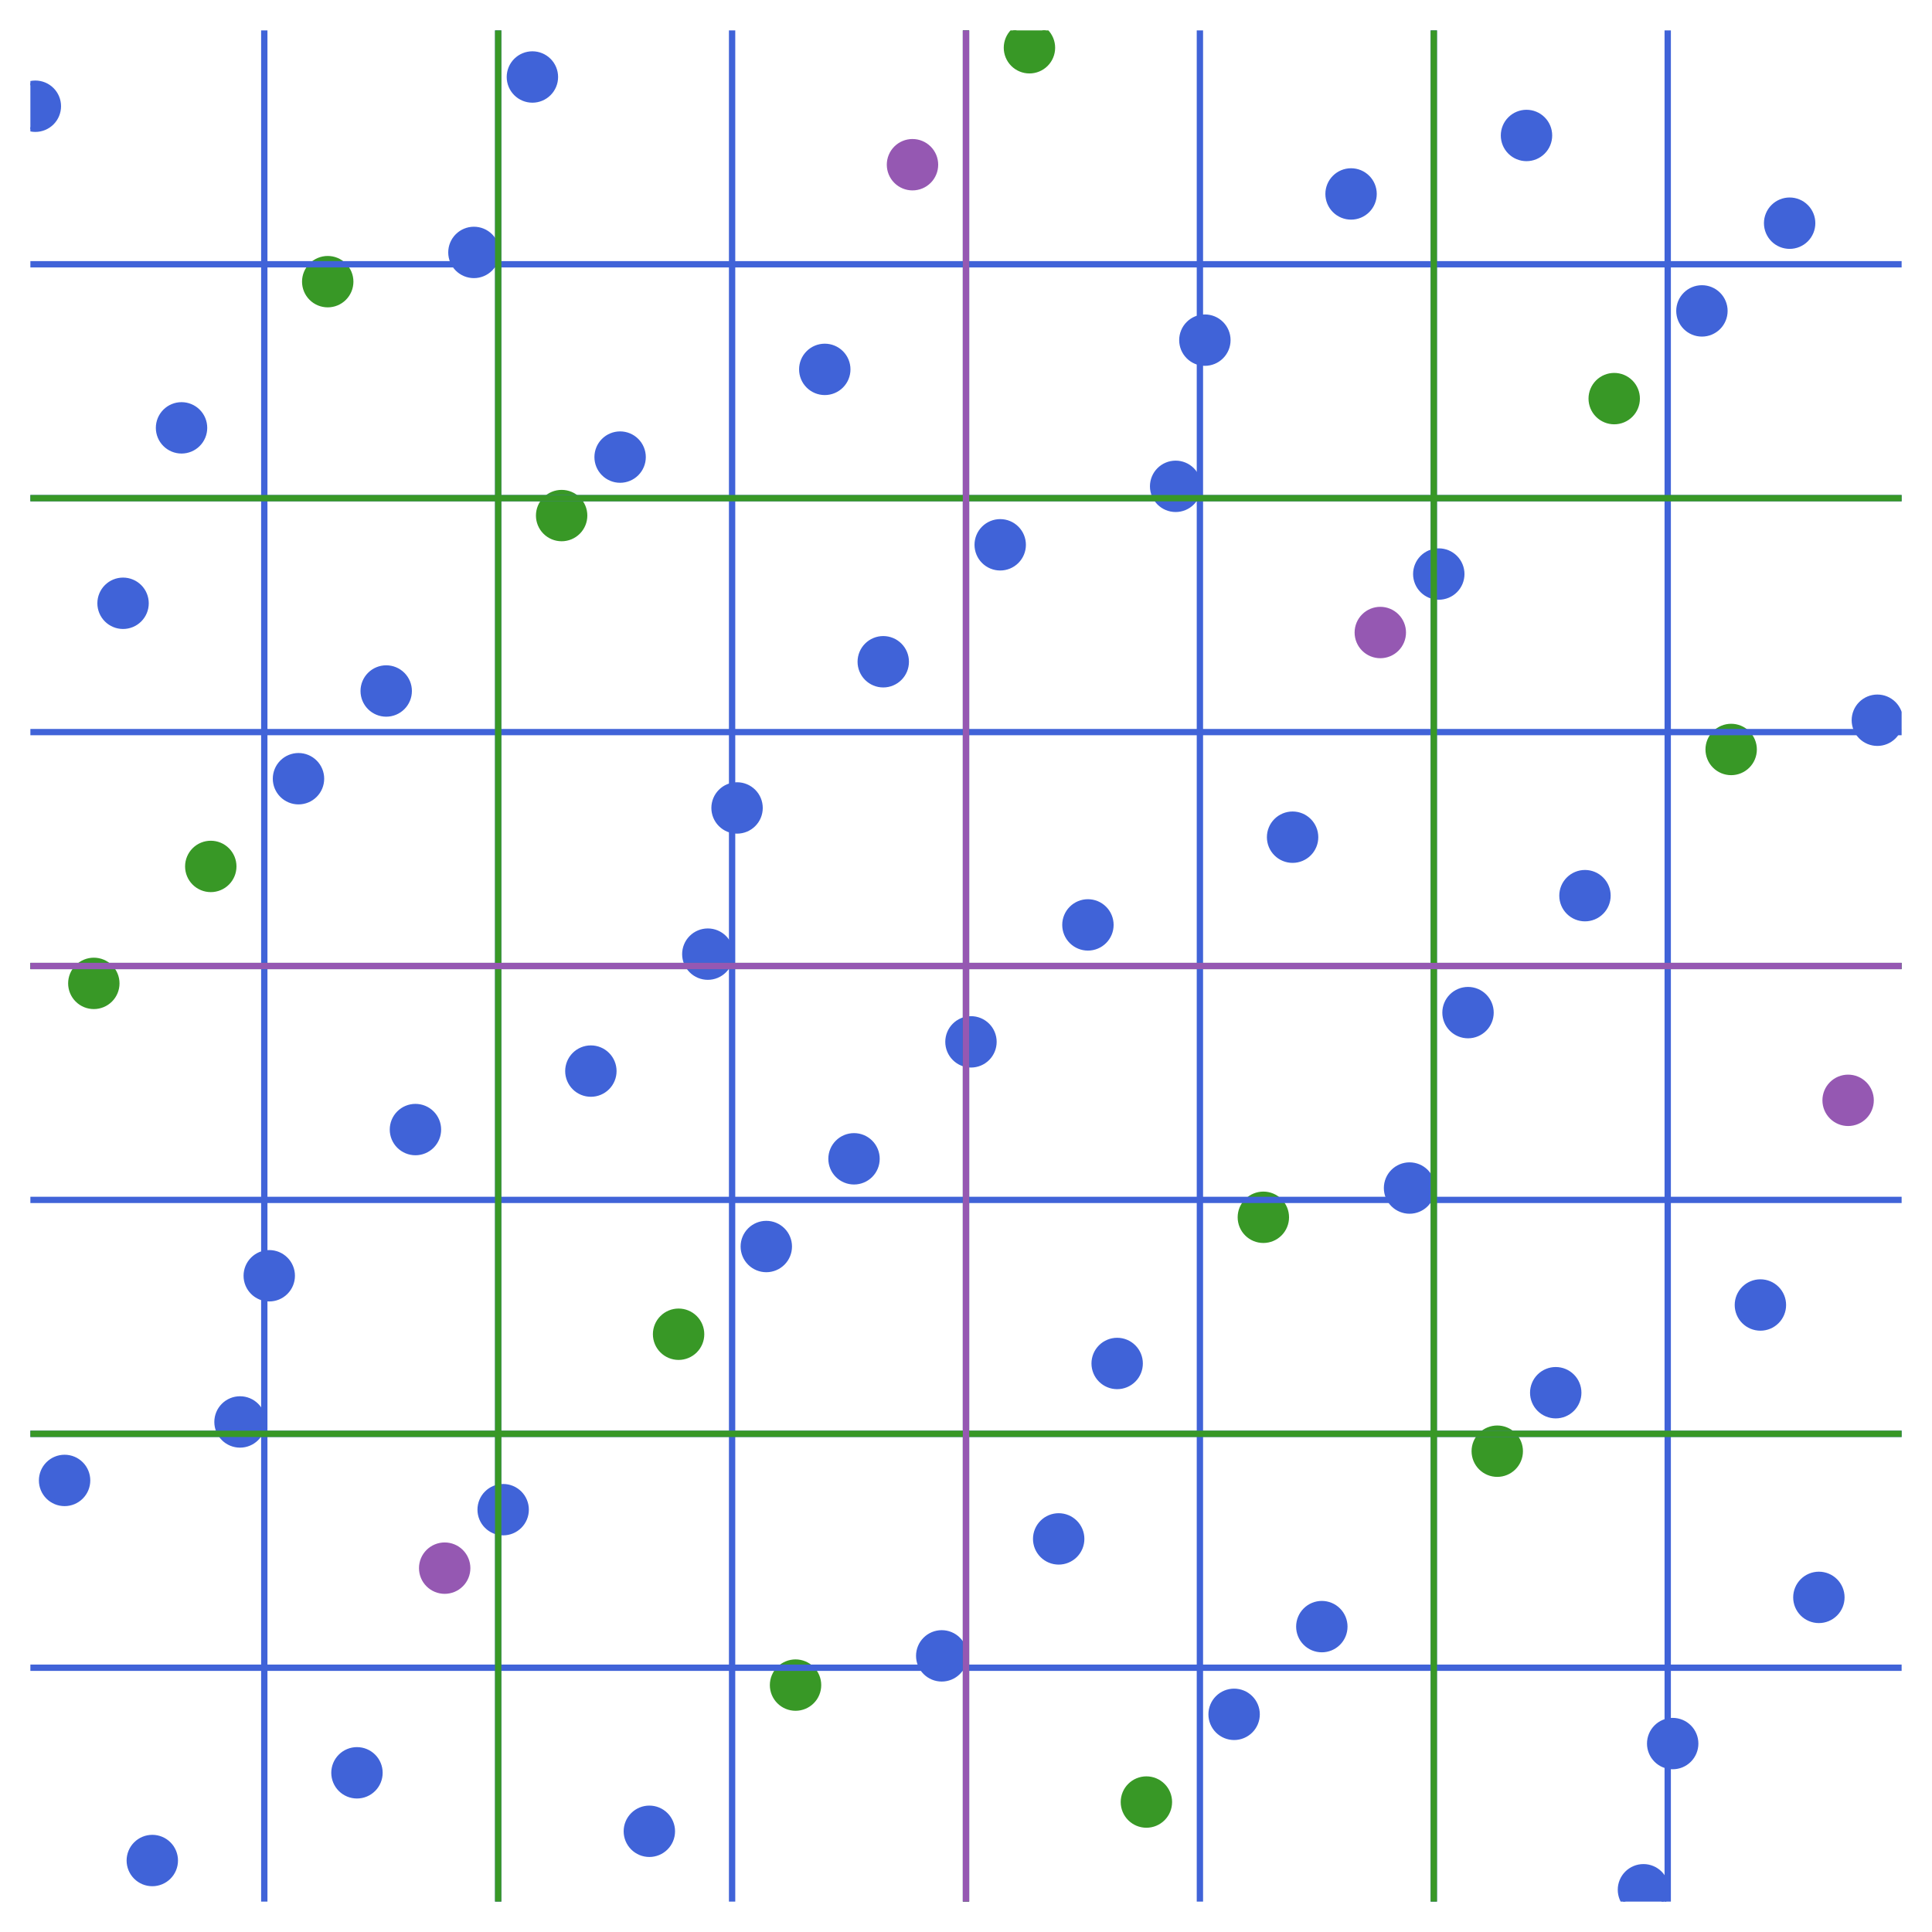
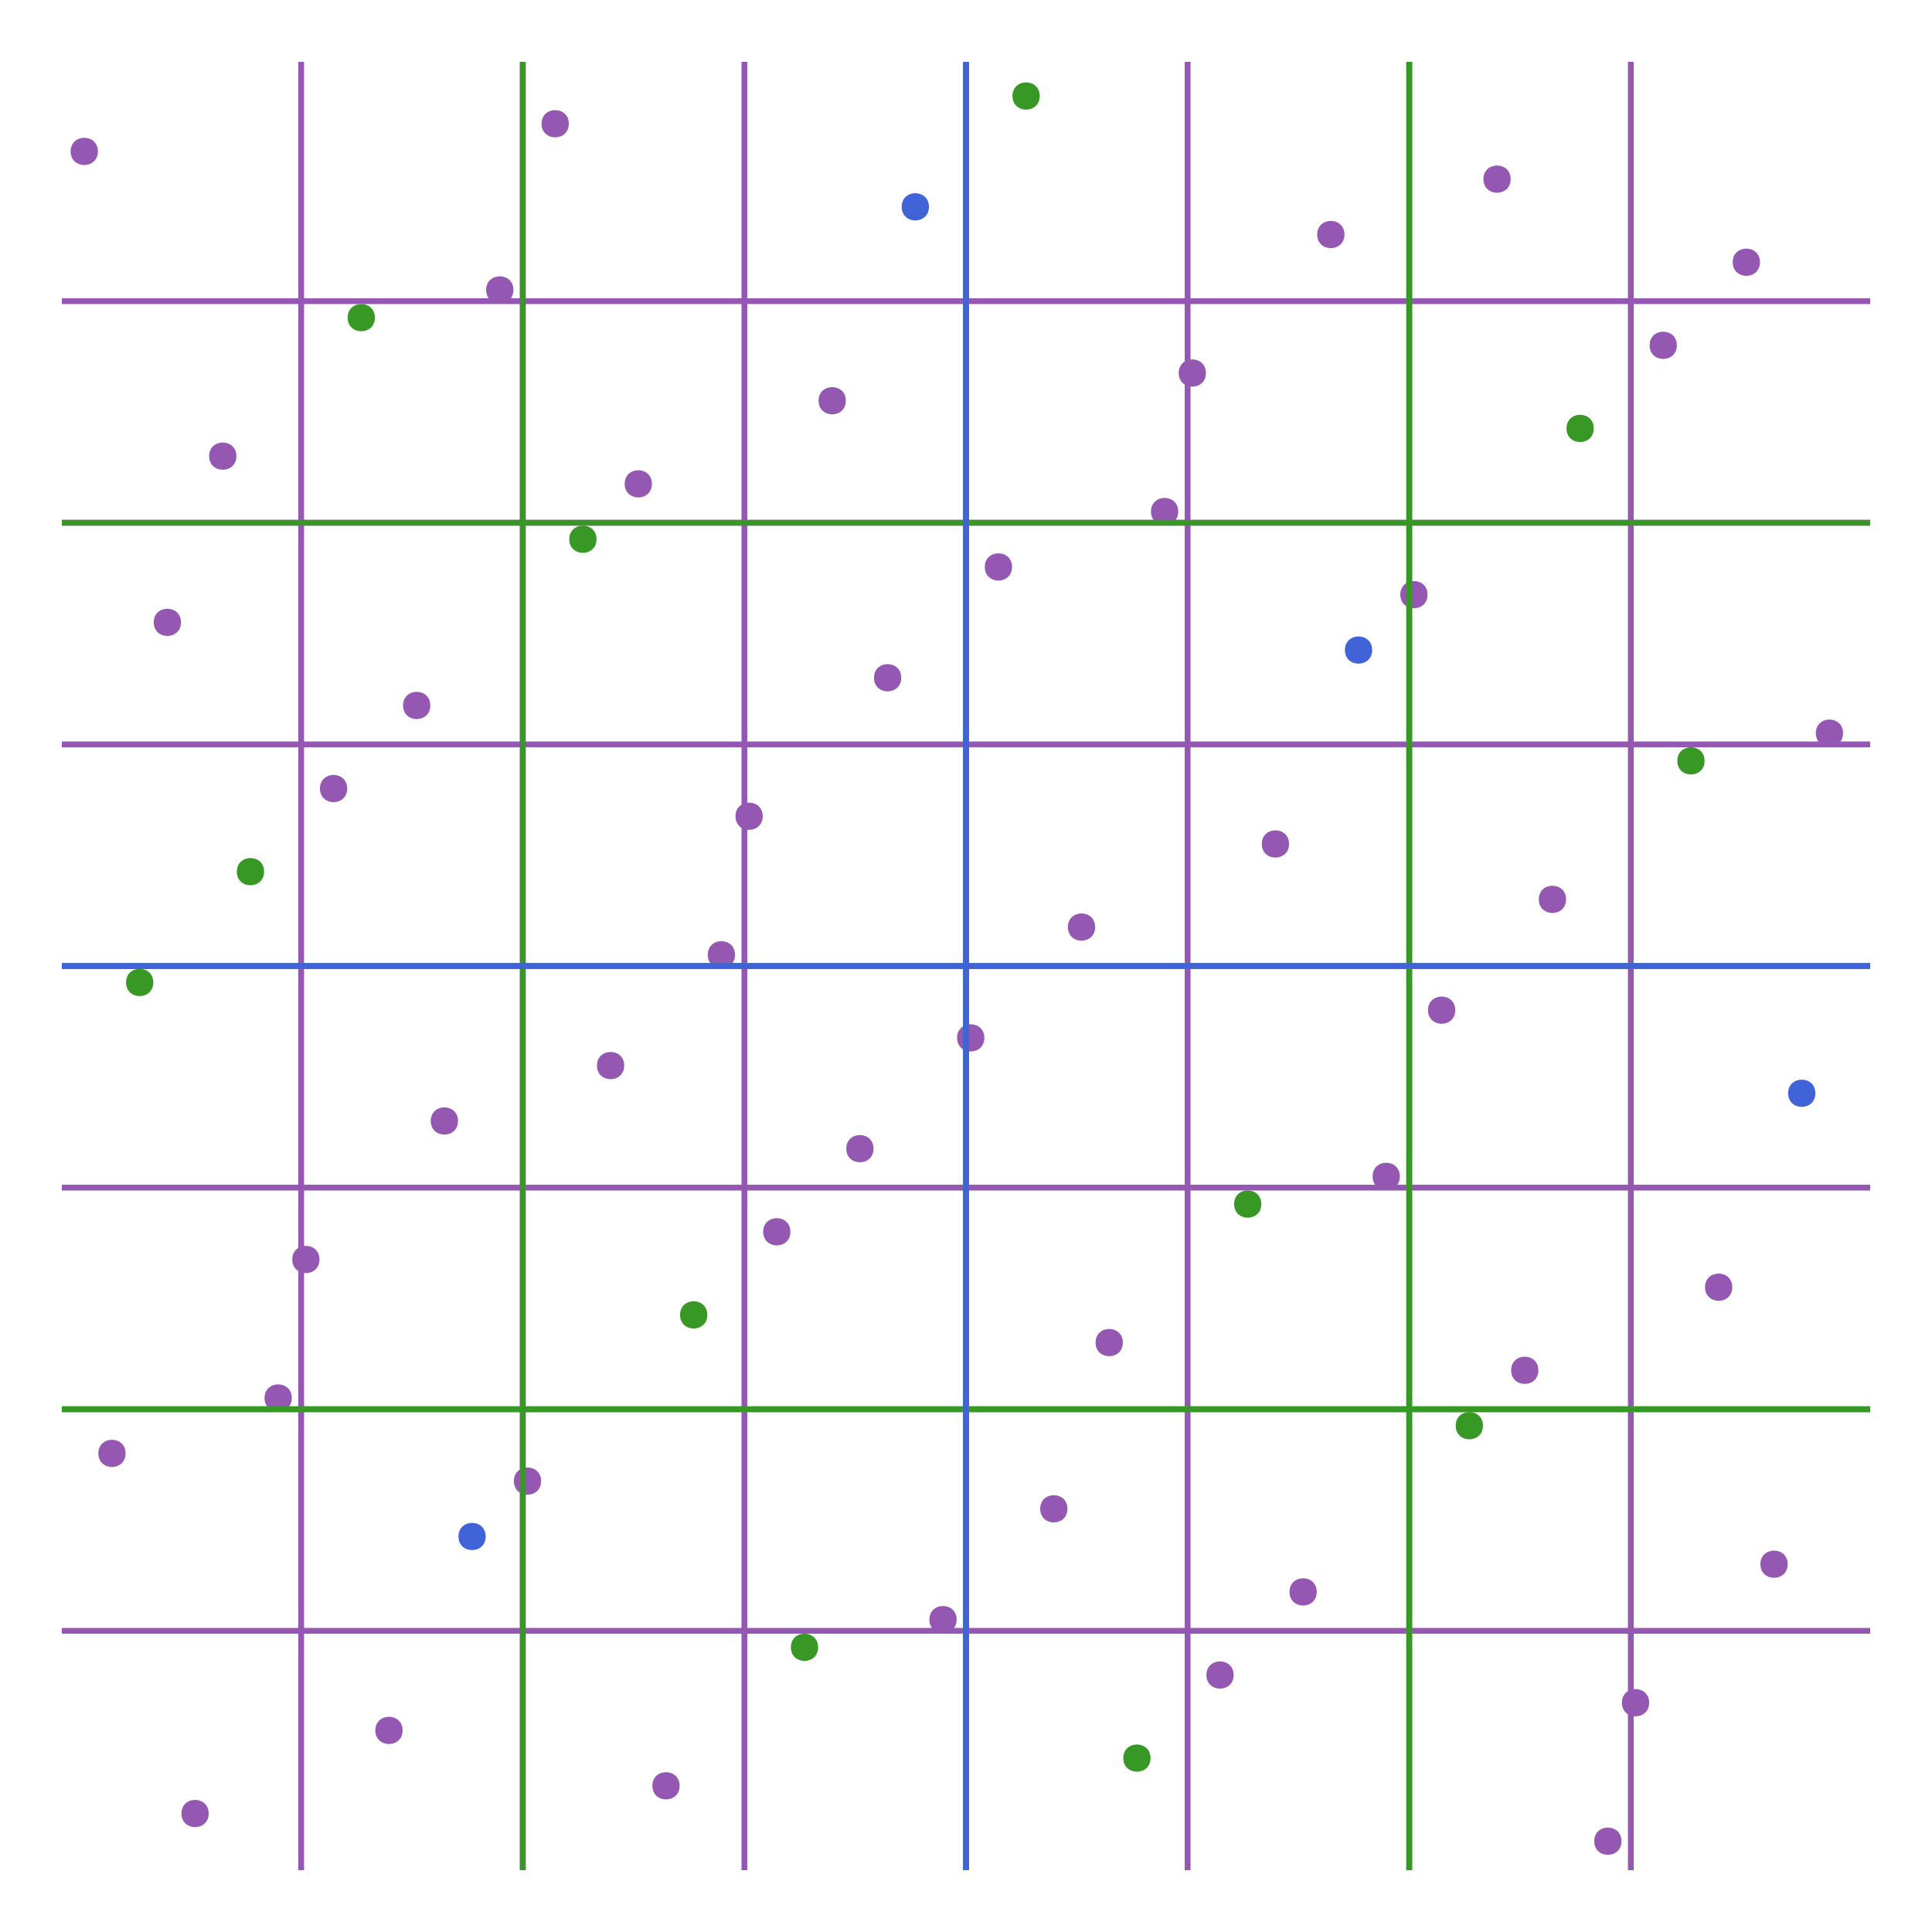
- <svg xmlns="http://www.w3.org/2000/svg" xmlns:xlink="http://www.w3.org/1999/xlink" width="457.92pt" height="457.92pt" viewBox="0 0 457.92 457.92" version="1.1">
+ <svg xmlns="http://www.w3.org/2000/svg" width="375pt" height="375pt" viewBox="0 0 375 375" version="1.1">
  <defs>
-     <style type="text/css">*{stroke-linejoin: round; stroke-linecap: butt}</style>
+     <clipPath id="clip1-VSR562kS">
+       <path d="M 57 12 L 60 12 L 60 363 L 57 363 Z M 57 12 " />
+     </clipPath>
+     <clipPath id="clip2-VSR562kS">
+       <path d="M 12 315 L 363 315 L 363 318 L 12 318 Z M 12 315 " />
+     </clipPath>
+     <clipPath id="clip3-VSR562kS">
+       <path d="M 100 12 L 103 12 L 103 363 L 100 363 Z M 100 12 " />
+     </clipPath>
+     <clipPath id="clip4-VSR562kS">
+       <path d="M 12 272 L 363 272 L 363 275 L 12 275 Z M 12 272 " />
+     </clipPath>
+     <clipPath id="clip5-VSR562kS">
+       <path d="M 143 12 L 146 12 L 146 363 L 143 363 Z M 143 12 " />
+     </clipPath>
+     <clipPath id="clip6-VSR562kS">
+       <path d="M 12 229 L 363 229 L 363 232 L 12 232 Z M 12 229 " />
+     </clipPath>
+     <clipPath id="clip7-VSR562kS">
+       <path d="M 186 12 L 189 12 L 189 363 L 186 363 Z M 186 12 " />
+     </clipPath>
+     <clipPath id="clip8-VSR562kS">
+       <path d="M 12 186 L 363 186 L 363 189 L 12 189 Z M 12 186 " />
+     </clipPath>
+     <clipPath id="clip9-VSR562kS">
+       <path d="M 229 12 L 232 12 L 232 363 L 229 363 Z M 229 12 " />
+     </clipPath>
+     <clipPath id="clip1-VSR562kS0">
+       <path d="M 12 143 L 363 143 L 363 146 L 12 146 Z M 12 143 " />
+     </clipPath>
+     <clipPath id="clip1-VSR562kS1">
+       <path d="M 272 12 L 275 12 L 275 363 L 272 363 Z M 272 12 " />
+     </clipPath>
+     <clipPath id="clip1-VSR562kS2">
+       <path d="M 12 100 L 363 100 L 363 103 L 12 103 Z M 12 100 " />
+     </clipPath>
+     <clipPath id="clip1-VSR562kS3">
+       <path d="M 315 12 L 318 12 L 318 363 L 315 363 Z M 315 12 " />
+     </clipPath>
+     <clipPath id="clip1-VSR562kS4">
+       <path d="M 12 57 L 363 57 L 363 60 L 12 60 Z M 12 57 " />
+     </clipPath>
+     <clipPath id="clip1-VSR562kS5">
+       <path d="M 100 12 L 103 12 L 103 363 L 100 363 Z M 100 12 " />
+     </clipPath>
+     <clipPath id="clip1-VSR562kS6">
+       <path d="M 12 272 L 363 272 L 363 275 L 12 275 Z M 12 272 " />
+     </clipPath>
+     <clipPath id="clip1-VSR562kS7">
+       <path d="M 186 12 L 189 12 L 189 363 L 186 363 Z M 186 12 " />
+     </clipPath>
+     <clipPath id="clip1-VSR562kS8">
+       <path d="M 12 186 L 363 186 L 363 189 L 12 189 Z M 12 186 " />
+     </clipPath>
+     <clipPath id="clip1-VSR562kS9">
+       <path d="M 272 12 L 275 12 L 275 363 L 272 363 Z M 272 12 " />
+     </clipPath>
+     <clipPath id="clip2-VSR562kS0">
+       <path d="M 12 100 L 363 100 L 363 103 L 12 103 Z M 12 100 " />
+     </clipPath>
+     <clipPath id="clip2-VSR562kS1">
+       <path d="M 186 12 L 189 12 L 189 363 L 186 363 Z M 186 12 " />
+     </clipPath>
+     <clipPath id="clip2-VSR562kS2">
+       <path d="M 12 186 L 363 186 L 363 189 L 12 189 Z M 12 186 " />
+     </clipPath>
  </defs>
-   <g id="figure_1">
-     <g id="patch_1">
-       <path d="M 0 457.92  L 457.92 457.92  L 457.92 0  L 0 0  L 0 457.92  z " style="fill: none" />
-     </g>
-     <g id="axes_1">
-       <g id="patch_2">
-         <path d="M 7.2 450.72  L 450.72 450.72  L 450.72 7.2  L 7.2 7.2  L 7.2 450.72  z " style="fill: none" />
-       </g>
-       <g id="PathCollection_1">
-         <defs>
-           <path id="m835386c44a" d="M 0 5.59  C 1.483 5.59 2.905 5.001 3.953 3.953  C 5.001 2.905 5.59 1.483 5.59 0  C 5.59 -1.483 5.001 -2.905 3.953 -3.953  C 2.905 -5.001 1.483 -5.59 0 -5.59  C -1.483 -5.59 -2.905 -5.001 -3.953 -3.953  C -5.001 -2.905 -5.59 -1.483 -5.59 0  C -5.59 1.483 -5.001 2.905 -3.953 3.953  C -2.905 5.001 -1.483 5.59 0 5.59  z " style="stroke: #9558b2" />
-         </defs>
-         <g clip-path="url(#p87297d3fd3)">
-           <use xlink:href="#m835386c44a" x="438.038" y="260.799" style="fill: #9558b2; stroke: #9558b2" />
-           <use xlink:href="#m835386c44a" x="216.278" y="39.039" style="fill: #9558b2; stroke: #9558b2" />
-           <use xlink:href="#m835386c44a" x="105.398" y="371.679" style="fill: #9558b2; stroke: #9558b2" />
-           <use xlink:href="#m835386c44a" x="327.158" y="149.919" style="fill: #9558b2; stroke: #9558b2" />
-         </g>
-       </g>
-       <g id="PathCollection_2">
-         <defs>
-           <path id="m582550d6c1" d="M 0 5.59  C 1.483 5.59 2.905 5.001 3.953 3.953  C 5.001 2.905 5.59 1.483 5.59 0  C 5.59 -1.483 5.001 -2.905 3.953 -3.953  C 2.905 -5.001 1.483 -5.59 0 -5.59  C -1.483 -5.59 -2.905 -5.001 -3.953 -3.953  C -5.001 -2.905 -5.59 -1.483 -5.59 0  C -5.59 1.483 -5.001 2.905 -3.953 3.953  C -2.905 5.001 -1.483 5.59 0 5.59  z " style="stroke: #389826" />
-         </defs>
-         <g clip-path="url(#p87297d3fd3)">
-           <use xlink:href="#m582550d6c1" x="271.718" y="427.119" style="fill: #389826; stroke: #389826" />
-           <use xlink:href="#m582550d6c1" x="49.958" y="205.359" style="fill: #389826; stroke: #389826" />
-           <use xlink:href="#m582550d6c1" x="160.838" y="316.239" style="fill: #389826; stroke: #389826" />
-           <use xlink:href="#m582550d6c1" x="382.598" y="94.479" style="fill: #389826; stroke: #389826" />
-           <use xlink:href="#m582550d6c1" x="354.878" y="343.959" style="fill: #389826; stroke: #389826" />
-           <use xlink:href="#m582550d6c1" x="133.118" y="122.199" style="fill: #389826; stroke: #389826" />
-           <use xlink:href="#m582550d6c1" x="22.238" y="233.079" style="fill: #389826; stroke: #389826" />
-           <use xlink:href="#m582550d6c1" x="243.998" y="11.319" style="fill: #389826; stroke: #389826" />
-           <use xlink:href="#m582550d6c1" x="299.438" y="288.519" style="fill: #389826; stroke: #389826" />
-           <use xlink:href="#m582550d6c1" x="77.678" y="66.759" style="fill: #389826; stroke: #389826" />
-           <use xlink:href="#m582550d6c1" x="188.558" y="399.399" style="fill: #389826; stroke: #389826" />
-           <use xlink:href="#m582550d6c1" x="410.318" y="177.639" style="fill: #389826; stroke: #389826" />
-         </g>
-       </g>
-       <g id="PathCollection_3">
-         <defs>
-           <path id="ma10b0f156e" d="M 0 5.59  C 1.483 5.59 2.905 5.001 3.953 3.953  C 5.001 2.905 5.59 1.483 5.59 0  C 5.59 -1.483 5.001 -2.905 3.953 -3.953  C 2.905 -5.001 1.483 -5.59 0 -5.59  C -1.483 -5.59 -2.905 -5.001 -3.953 -3.953  C -5.001 -2.905 -5.59 -1.483 -5.59 0  C -5.59 1.483 -5.001 2.905 -3.953 3.953  C -2.905 5.001 -1.483 5.59 0 5.59  z " style="stroke: #4063d8" />
-         </defs>
-         <g clip-path="url(#p87297d3fd3)">
-           <use xlink:href="#ma10b0f156e" x="396.458" y="413.259" style="fill: #4063d8; stroke: #4063d8" />
-           <use xlink:href="#ma10b0f156e" x="174.698" y="191.499" style="fill: #4063d8; stroke: #4063d8" />
-           <use xlink:href="#ma10b0f156e" x="63.818" y="302.379" style="fill: #4063d8; stroke: #4063d8" />
-           <use xlink:href="#ma10b0f156e" x="285.578" y="80.619" style="fill: #4063d8; stroke: #4063d8" />
-           <use xlink:href="#ma10b0f156e" x="230.138" y="246.939" style="fill: #4063d8; stroke: #4063d8" />
-           <use xlink:href="#ma10b0f156e" x="8.378" y="25.179" style="fill: #4063d8; stroke: #4063d8" />
-           <use xlink:href="#ma10b0f156e" x="119.258" y="357.819" style="fill: #4063d8; stroke: #4063d8" />
-           <use xlink:href="#ma10b0f156e" x="341.018" y="136.059" style="fill: #4063d8; stroke: #4063d8" />
-           <use xlink:href="#ma10b0f156e" x="368.738" y="330.099" style="fill: #4063d8; stroke: #4063d8" />
-           <use xlink:href="#ma10b0f156e" x="146.978" y="108.339" style="fill: #4063d8; stroke: #4063d8" />
-           <use xlink:href="#ma10b0f156e" x="36.098" y="440.979" style="fill: #4063d8; stroke: #4063d8" />
-           <use xlink:href="#ma10b0f156e" x="257.858" y="219.219" style="fill: #4063d8; stroke: #4063d8" />
-           <use xlink:href="#ma10b0f156e" x="313.298" y="385.539" style="fill: #4063d8; stroke: #4063d8" />
-           <use xlink:href="#ma10b0f156e" x="91.538" y="163.779" style="fill: #4063d8; stroke: #4063d8" />
-           <use xlink:href="#ma10b0f156e" x="202.418" y="274.659" style="fill: #4063d8; stroke: #4063d8" />
-           <use xlink:href="#ma10b0f156e" x="424.178" y="52.899" style="fill: #4063d8; stroke: #4063d8" />
-           <use xlink:href="#ma10b0f156e" x="431.108" y="378.609" style="fill: #4063d8; stroke: #4063d8" />
-           <use xlink:href="#ma10b0f156e" x="209.348" y="156.849" style="fill: #4063d8; stroke: #4063d8" />
-           <use xlink:href="#ma10b0f156e" x="98.468" y="267.729" style="fill: #4063d8; stroke: #4063d8" />
-           <use xlink:href="#ma10b0f156e" x="320.228" y="45.969" style="fill: #4063d8; stroke: #4063d8" />
-           <use xlink:href="#ma10b0f156e" x="264.788" y="323.169" style="fill: #4063d8; stroke: #4063d8" />
-           <use xlink:href="#ma10b0f156e" x="43.028" y="101.409" style="fill: #4063d8; stroke: #4063d8" />
-           <use xlink:href="#ma10b0f156e" x="153.908" y="434.049" style="fill: #4063d8; stroke: #4063d8" />
-           <use xlink:href="#ma10b0f156e" x="375.668" y="212.289" style="fill: #4063d8; stroke: #4063d8" />
-           <use xlink:href="#ma10b0f156e" x="347.948" y="240.009" style="fill: #4063d8; stroke: #4063d8" />
-           <use xlink:href="#ma10b0f156e" x="126.188" y="18.249" style="fill: #4063d8; stroke: #4063d8" />
-           <use xlink:href="#ma10b0f156e" x="15.308" y="350.889" style="fill: #4063d8; stroke: #4063d8" />
-           <use xlink:href="#ma10b0f156e" x="237.068" y="129.129" style="fill: #4063d8; stroke: #4063d8" />
-           <use xlink:href="#ma10b0f156e" x="292.508" y="406.329" style="fill: #4063d8; stroke: #4063d8" />
-           <use xlink:href="#ma10b0f156e" x="70.748" y="184.569" style="fill: #4063d8; stroke: #4063d8" />
-           <use xlink:href="#ma10b0f156e" x="181.628" y="295.449" style="fill: #4063d8; stroke: #4063d8" />
-           <use xlink:href="#ma10b0f156e" x="403.388" y="73.689" style="fill: #4063d8; stroke: #4063d8" />
-           <use xlink:href="#ma10b0f156e" x="417.248" y="309.309" style="fill: #4063d8; stroke: #4063d8" />
-           <use xlink:href="#ma10b0f156e" x="195.488" y="87.549" style="fill: #4063d8; stroke: #4063d8" />
-           <use xlink:href="#ma10b0f156e" x="84.608" y="420.189" style="fill: #4063d8; stroke: #4063d8" />
-           <use xlink:href="#ma10b0f156e" x="306.368" y="198.429" style="fill: #4063d8; stroke: #4063d8" />
-           <use xlink:href="#ma10b0f156e" x="250.928" y="364.749" style="fill: #4063d8; stroke: #4063d8" />
-           <use xlink:href="#ma10b0f156e" x="29.168" y="142.989" style="fill: #4063d8; stroke: #4063d8" />
-           <use xlink:href="#ma10b0f156e" x="140.048" y="253.869" style="fill: #4063d8; stroke: #4063d8" />
-           <use xlink:href="#ma10b0f156e" x="361.808" y="32.109" style="fill: #4063d8; stroke: #4063d8" />
-           <use xlink:href="#ma10b0f156e" x="389.528" y="447.909" style="fill: #4063d8; stroke: #4063d8" />
-           <use xlink:href="#ma10b0f156e" x="167.768" y="226.149" style="fill: #4063d8; stroke: #4063d8" />
-           <use xlink:href="#ma10b0f156e" x="56.888" y="337.029" style="fill: #4063d8; stroke: #4063d8" />
-           <use xlink:href="#ma10b0f156e" x="278.648" y="115.269" style="fill: #4063d8; stroke: #4063d8" />
-           <use xlink:href="#ma10b0f156e" x="334.088" y="281.589" style="fill: #4063d8; stroke: #4063d8" />
-           <use xlink:href="#ma10b0f156e" x="112.328" y="59.829" style="fill: #4063d8; stroke: #4063d8" />
-           <use xlink:href="#ma10b0f156e" x="223.208" y="392.469" style="fill: #4063d8; stroke: #4063d8" />
-           <use xlink:href="#ma10b0f156e" x="444.968" y="170.709" style="fill: #4063d8; stroke: #4063d8" />
-         </g>
-       </g>
-       <g id="matplotlib.axis_1" />
-       <g id="matplotlib.axis_2" />
-       <g id="line2d_1">
-         <path d="M 62.64 450.72  L 62.64 7.2  " clip-path="url(#p87297d3fd3)" style="fill: none; stroke: #4063d8; stroke-width: 1.5; stroke-linecap: square" />
-       </g>
-       <g id="line2d_2">
-         <path d="M 7.2 395.28  L 450.72 395.28  " clip-path="url(#p87297d3fd3)" style="fill: none; stroke: #4063d8; stroke-width: 1.5; stroke-linecap: square" />
-       </g>
-       <g id="line2d_3">
-         <path d="M 118.08 450.72  L 118.08 7.2  " clip-path="url(#p87297d3fd3)" style="fill: none; stroke: #4063d8; stroke-width: 1.5; stroke-linecap: square" />
-       </g>
-       <g id="line2d_4">
-         <path d="M 7.2 339.84  L 450.72 339.84  " clip-path="url(#p87297d3fd3)" style="fill: none; stroke: #4063d8; stroke-width: 1.5; stroke-linecap: square" />
-       </g>
-       <g id="line2d_5">
-         <path d="M 173.52 450.72  L 173.52 7.2  " clip-path="url(#p87297d3fd3)" style="fill: none; stroke: #4063d8; stroke-width: 1.5; stroke-linecap: square" />
-       </g>
-       <g id="line2d_6">
-         <path d="M 7.2 284.4  L 450.72 284.4  " clip-path="url(#p87297d3fd3)" style="fill: none; stroke: #4063d8; stroke-width: 1.5; stroke-linecap: square" />
-       </g>
-       <g id="line2d_7">
-         <path d="M 228.96 450.72  L 228.96 7.2  " clip-path="url(#p87297d3fd3)" style="fill: none; stroke: #4063d8; stroke-width: 1.5; stroke-linecap: square" />
-       </g>
-       <g id="line2d_8">
-         <path d="M 7.2 228.96  L 450.72 228.96  " clip-path="url(#p87297d3fd3)" style="fill: none; stroke: #4063d8; stroke-width: 1.5; stroke-linecap: square" />
-       </g>
-       <g id="line2d_9">
-         <path d="M 284.4 450.72  L 284.4 7.2  " clip-path="url(#p87297d3fd3)" style="fill: none; stroke: #4063d8; stroke-width: 1.5; stroke-linecap: square" />
-       </g>
-       <g id="line2d_10">
-         <path d="M 7.2 173.52  L 450.72 173.52  " clip-path="url(#p87297d3fd3)" style="fill: none; stroke: #4063d8; stroke-width: 1.5; stroke-linecap: square" />
-       </g>
-       <g id="line2d_11">
-         <path d="M 339.84 450.72  L 339.84 7.2  " clip-path="url(#p87297d3fd3)" style="fill: none; stroke: #4063d8; stroke-width: 1.5; stroke-linecap: square" />
-       </g>
-       <g id="line2d_12">
-         <path d="M 7.2 118.08  L 450.72 118.08  " clip-path="url(#p87297d3fd3)" style="fill: none; stroke: #4063d8; stroke-width: 1.5; stroke-linecap: square" />
-       </g>
-       <g id="line2d_13">
-         <path d="M 395.28 450.72  L 395.28 7.2  " clip-path="url(#p87297d3fd3)" style="fill: none; stroke: #4063d8; stroke-width: 1.5; stroke-linecap: square" />
-       </g>
-       <g id="line2d_14">
-         <path d="M 7.2 62.64  L 450.72 62.64  " clip-path="url(#p87297d3fd3)" style="fill: none; stroke: #4063d8; stroke-width: 1.5; stroke-linecap: square" />
-       </g>
-       <g id="line2d_15">
-         <path d="M 118.08 450.72  L 118.08 7.2  " clip-path="url(#p87297d3fd3)" style="fill: none; stroke: #389826; stroke-width: 1.5; stroke-linecap: square" />
-       </g>
-       <g id="line2d_16">
-         <path d="M 7.2 339.84  L 450.72 339.84  " clip-path="url(#p87297d3fd3)" style="fill: none; stroke: #389826; stroke-width: 1.5; stroke-linecap: square" />
-       </g>
-       <g id="line2d_17">
-         <path d="M 228.96 450.72  L 228.96 7.2  " clip-path="url(#p87297d3fd3)" style="fill: none; stroke: #389826; stroke-width: 1.5; stroke-linecap: square" />
-       </g>
-       <g id="line2d_18">
-         <path d="M 7.2 228.96  L 450.72 228.96  " clip-path="url(#p87297d3fd3)" style="fill: none; stroke: #389826; stroke-width: 1.5; stroke-linecap: square" />
-       </g>
-       <g id="line2d_19">
-         <path d="M 339.84 450.72  L 339.84 7.2  " clip-path="url(#p87297d3fd3)" style="fill: none; stroke: #389826; stroke-width: 1.5; stroke-linecap: square" />
-       </g>
-       <g id="line2d_20">
-         <path d="M 7.2 118.08  L 450.72 118.08  " clip-path="url(#p87297d3fd3)" style="fill: none; stroke: #389826; stroke-width: 1.5; stroke-linecap: square" />
-       </g>
-       <g id="line2d_21">
-         <path d="M 228.96 450.72  L 228.96 7.2  " clip-path="url(#p87297d3fd3)" style="fill: none; stroke: #9558b2; stroke-width: 1.5; stroke-linecap: square" />
-       </g>
-       <g id="line2d_22">
-         <path d="M 7.2 228.96  L 450.72 228.96  " clip-path="url(#p87297d3fd3)" style="fill: none; stroke: #9558b2; stroke-width: 1.5; stroke-linecap: square" />
-       </g>
+   <g id="surface1-VSR562kS">
+     <path style=" stroke:none;fill-rule:nonzero;fill:rgb(25.098%,38.824%,84.706%);fill-opacity:1;" d="M 352.363 212.203 C 352.363 208.68 347.074 208.68 347.074 212.203 C 347.074 215.727 352.363 215.727 352.363 212.203 Z M 352.363 212.203 " />
+     <path style=" stroke:none;fill-rule:nonzero;fill:rgb(25.098%,38.824%,84.706%);fill-opacity:1;" d="M 180.305 40.145 C 180.305 36.621 175.016 36.621 175.016 40.145 C 175.016 43.668 180.305 43.668 180.305 40.145 Z M 180.305 40.145 " />
+     <path style=" stroke:none;fill-rule:nonzero;fill:rgb(25.098%,38.824%,84.706%);fill-opacity:1;" d="M 94.273 298.234 C 94.273 294.707 88.988 294.707 88.988 298.234 C 88.988 301.758 94.273 301.758 94.273 298.234 Z M 94.273 298.234 " />
+     <path style=" stroke:none;fill-rule:nonzero;fill:rgb(25.098%,38.824%,84.706%);fill-opacity:1;" d="M 266.332 126.176 C 266.332 122.648 261.047 122.648 261.047 126.176 C 261.047 129.699 266.332 129.699 266.332 126.176 Z M 266.332 126.176 " />
+     <path style=" stroke:none;fill-rule:nonzero;fill:rgb(21.961%,59.608%,14.902%);fill-opacity:1;" d="M 223.32 341.246 C 223.32 337.723 218.031 337.723 218.031 341.246 C 218.031 344.773 223.32 344.773 223.32 341.246 Z M 223.32 341.246 " />
+     <path style=" stroke:none;fill-rule:nonzero;fill:rgb(21.961%,59.608%,14.902%);fill-opacity:1;" d="M 51.258 169.188 C 51.258 165.664 45.973 165.664 45.973 169.188 C 45.973 172.715 51.258 172.715 51.258 169.188 Z M 51.258 169.188 " />
+     <path style=" stroke:none;fill-rule:nonzero;fill:rgb(21.961%,59.608%,14.902%);fill-opacity:1;" d="M 137.289 255.219 C 137.289 251.691 132 251.691 132 255.219 C 132 258.742 137.289 258.742 137.289 255.219 Z M 137.289 255.219 " />
+     <path style=" stroke:none;fill-rule:nonzero;fill:rgb(21.961%,59.608%,14.902%);fill-opacity:1;" d="M 309.348 83.16 C 309.348 79.633 304.059 79.633 304.059 83.16 C 304.059 86.684 309.348 86.684 309.348 83.16 Z M 309.348 83.16 " />
+     <path style=" stroke:none;fill-rule:nonzero;fill:rgb(21.961%,59.608%,14.902%);fill-opacity:1;" d="M 287.84 276.727 C 287.84 273.199 282.555 273.199 282.555 276.727 C 282.555 280.25 287.84 280.25 287.84 276.727 Z M 287.84 276.727 " />
+     <path style=" stroke:none;fill-rule:nonzero;fill:rgb(21.961%,59.608%,14.902%);fill-opacity:1;" d="M 115.781 104.668 C 115.781 101.141 110.496 101.141 110.496 104.668 C 110.496 108.191 115.781 108.191 115.781 104.668 Z M 115.781 104.668 " />
+     <path style=" stroke:none;fill-rule:nonzero;fill:rgb(21.961%,59.608%,14.902%);fill-opacity:1;" d="M 29.754 190.695 C 29.754 187.172 24.465 187.172 24.465 190.695 C 24.465 194.223 29.754 194.223 29.754 190.695 Z M 29.754 190.695 " />
+     <path style=" stroke:none;fill-rule:nonzero;fill:rgb(21.961%,59.608%,14.902%);fill-opacity:1;" d="M 201.812 18.637 C 201.812 15.113 196.523 15.113 196.523 18.637 C 196.523 22.164 201.812 22.164 201.812 18.637 Z M 201.812 18.637 " />
+     <path style=" stroke:none;fill-rule:nonzero;fill:rgb(21.961%,59.608%,14.902%);fill-opacity:1;" d="M 244.824 233.711 C 244.824 230.188 239.539 230.188 239.539 233.711 C 239.539 237.234 244.824 237.234 244.824 233.711 Z M 244.824 233.711 " />
+     <path style=" stroke:none;fill-rule:nonzero;fill:rgb(21.961%,59.608%,14.902%);fill-opacity:1;" d="M 72.766 61.652 C 72.766 58.129 67.48 58.129 67.48 61.652 C 67.48 65.176 72.766 65.176 72.766 61.652 Z M 72.766 61.652 " />
+     <path style=" stroke:none;fill-rule:nonzero;fill:rgb(21.961%,59.608%,14.902%);fill-opacity:1;" d="M 158.797 319.742 C 158.797 316.215 153.508 316.215 153.508 319.742 C 153.508 323.266 158.797 323.266 158.797 319.742 Z M 158.797 319.742 " />
+     <path style=" stroke:none;fill-rule:nonzero;fill:rgb(21.961%,59.608%,14.902%);fill-opacity:1;" d="M 330.855 147.68 C 330.855 144.156 325.566 144.156 325.566 147.68 C 325.566 151.207 330.855 151.207 330.855 147.68 Z M 330.855 147.68 " />
+     <path style=" stroke:none;fill-rule:nonzero;fill:rgb(58.431%,34.51%,69.804%);fill-opacity:1;" d="M 320.102 330.492 C 320.102 326.969 314.812 326.969 314.812 330.492 C 314.812 334.02 320.102 334.02 320.102 330.492 Z M 320.102 330.492 " />
+     <path style=" stroke:none;fill-rule:nonzero;fill:rgb(58.431%,34.51%,69.804%);fill-opacity:1;" d="M 148.043 158.434 C 148.043 154.91 142.754 154.91 142.754 158.434 C 142.754 161.961 148.043 161.961 148.043 158.434 Z M 148.043 158.434 " />
+     <path style=" stroke:none;fill-rule:nonzero;fill:rgb(58.431%,34.51%,69.804%);fill-opacity:1;" d="M 62.012 244.465 C 62.012 240.941 56.727 240.941 56.727 244.465 C 56.727 247.988 62.012 247.988 62.012 244.465 Z M 62.012 244.465 " />
+     <path style=" stroke:none;fill-rule:nonzero;fill:rgb(58.431%,34.51%,69.804%);fill-opacity:1;" d="M 234.07 72.406 C 234.07 68.879 228.785 68.879 228.785 72.406 C 228.785 75.93 234.07 75.93 234.07 72.406 Z M 234.07 72.406 " />
+     <path style=" stroke:none;fill-rule:nonzero;fill:rgb(58.431%,34.51%,69.804%);fill-opacity:1;" d="M 191.059 201.449 C 191.059 197.926 185.77 197.926 185.77 201.449 C 185.77 204.977 191.059 204.977 191.059 201.449 Z M 191.059 201.449 " />
+     <path style=" stroke:none;fill-rule:nonzero;fill:rgb(58.431%,34.51%,69.804%);fill-opacity:1;" d="M 19 29.391 C 19 25.867 13.711 25.867 13.711 29.391 C 13.711 32.914 19 32.914 19 29.391 Z M 19 29.391 " />
+     <path style=" stroke:none;fill-rule:nonzero;fill:rgb(58.431%,34.51%,69.804%);fill-opacity:1;" d="M 105.027 287.48 C 105.027 283.953 99.742 283.953 99.742 287.48 C 99.742 291.004 105.027 291.004 105.027 287.48 Z M 105.027 287.48 " />
+     <path style=" stroke:none;fill-rule:nonzero;fill:rgb(58.431%,34.51%,69.804%);fill-opacity:1;" d="M 277.086 115.422 C 277.086 111.895 271.801 111.895 271.801 115.422 C 271.801 118.945 277.086 118.945 277.086 115.422 Z M 277.086 115.422 " />
+     <path style=" stroke:none;fill-rule:nonzero;fill:rgb(58.431%,34.51%,69.804%);fill-opacity:1;" d="M 298.594 265.973 C 298.594 262.445 293.309 262.445 293.309 265.973 C 293.309 269.496 298.594 269.496 298.594 265.973 Z M 298.594 265.973 " />
+     <path style=" stroke:none;fill-rule:nonzero;fill:rgb(58.431%,34.51%,69.804%);fill-opacity:1;" d="M 126.535 93.914 C 126.535 90.387 121.246 90.387 121.246 93.914 C 121.246 97.438 126.535 97.438 126.535 93.914 Z M 126.535 93.914 " />
+     <path style=" stroke:none;fill-rule:nonzero;fill:rgb(58.431%,34.51%,69.804%);fill-opacity:1;" d="M 40.508 352 C 40.508 348.477 35.219 348.477 35.219 352 C 35.219 355.527 40.508 355.527 40.508 352 Z M 40.508 352 " />
+     <path style=" stroke:none;fill-rule:nonzero;fill:rgb(58.431%,34.51%,69.804%);fill-opacity:1;" d="M 212.566 179.941 C 212.566 176.418 207.277 176.418 207.277 179.941 C 207.277 183.469 212.566 183.469 212.566 179.941 Z M 212.566 179.941 " />
+     <path style=" stroke:none;fill-rule:nonzero;fill:rgb(58.431%,34.51%,69.804%);fill-opacity:1;" d="M 255.578 308.988 C 255.578 305.461 250.293 305.461 250.293 308.988 C 250.293 312.512 255.578 312.512 255.578 308.988 Z M 255.578 308.988 " />
+     <path style=" stroke:none;fill-rule:nonzero;fill:rgb(58.431%,34.51%,69.804%);fill-opacity:1;" d="M 83.52 136.93 C 83.52 133.402 78.234 133.402 78.234 136.93 C 78.234 140.453 83.52 140.453 83.52 136.93 Z M 83.52 136.93 " />
+     <path style=" stroke:none;fill-rule:nonzero;fill:rgb(58.431%,34.51%,69.804%);fill-opacity:1;" d="M 169.551 222.957 C 169.551 219.434 164.262 219.434 164.262 222.957 C 164.262 226.48 169.551 226.48 169.551 222.957 Z M 169.551 222.957 " />
+     <path style=" stroke:none;fill-rule:nonzero;fill:rgb(58.431%,34.51%,69.804%);fill-opacity:1;" d="M 341.609 50.898 C 341.609 47.375 336.32 47.375 336.32 50.898 C 336.32 54.422 341.609 54.422 341.609 50.898 Z M 341.609 50.898 " />
+     <path style=" stroke:none;fill-rule:nonzero;fill:rgb(58.431%,34.51%,69.804%);fill-opacity:1;" d="M 346.984 303.609 C 346.984 300.086 341.699 300.086 341.699 303.609 C 341.699 307.133 346.984 307.133 346.984 303.609 Z M 346.984 303.609 " />
+     <path style=" stroke:none;fill-rule:nonzero;fill:rgb(58.431%,34.51%,69.804%);fill-opacity:1;" d="M 174.926 131.551 C 174.926 128.027 169.641 128.027 169.641 131.551 C 169.641 135.074 174.926 135.074 174.926 131.551 Z M 174.926 131.551 " />
+     <path style=" stroke:none;fill-rule:nonzero;fill:rgb(58.431%,34.51%,69.804%);fill-opacity:1;" d="M 88.898 217.582 C 88.898 214.055 83.609 214.055 83.609 217.582 C 83.609 221.105 88.898 221.105 88.898 217.582 Z M 88.898 217.582 " />
+     <path style=" stroke:none;fill-rule:nonzero;fill:rgb(58.431%,34.51%,69.804%);fill-opacity:1;" d="M 260.957 45.523 C 260.957 41.996 255.668 41.996 255.668 45.523 C 255.668 49.047 260.957 49.047 260.957 45.523 Z M 260.957 45.523 " />
+     <path style=" stroke:none;fill-rule:nonzero;fill:rgb(58.431%,34.51%,69.804%);fill-opacity:1;" d="M 217.941 260.594 C 217.941 257.07 212.652 257.07 212.652 260.594 C 212.652 264.121 217.941 264.121 217.941 260.594 Z M 217.941 260.594 " />
+     <path style=" stroke:none;fill-rule:nonzero;fill:rgb(58.431%,34.51%,69.804%);fill-opacity:1;" d="M 45.883 88.535 C 45.883 85.012 40.594 85.012 40.594 88.535 C 40.594 92.062 45.883 92.062 45.883 88.535 Z M 45.883 88.535 " />
+     <path style=" stroke:none;fill-rule:nonzero;fill:rgb(58.431%,34.51%,69.804%);fill-opacity:1;" d="M 131.914 346.625 C 131.914 343.098 126.625 343.098 126.625 346.625 C 126.625 350.148 131.914 350.148 131.914 346.625 Z M 131.914 346.625 " />
+     <path style=" stroke:none;fill-rule:nonzero;fill:rgb(58.431%,34.51%,69.804%);fill-opacity:1;" d="M 303.973 174.566 C 303.973 171.039 298.684 171.039 298.684 174.566 C 298.684 178.09 303.973 178.09 303.973 174.566 Z M 303.973 174.566 " />
+     <path style=" stroke:none;fill-rule:nonzero;fill:rgb(58.431%,34.51%,69.804%);fill-opacity:1;" d="M 282.465 196.074 C 282.465 192.547 277.176 192.547 277.176 196.074 C 277.176 199.598 282.465 199.598 282.465 196.074 Z M 282.465 196.074 " />
+     <path style=" stroke:none;fill-rule:nonzero;fill:rgb(58.431%,34.51%,69.804%);fill-opacity:1;" d="M 110.406 24.016 C 110.406 20.488 105.117 20.488 105.117 24.016 C 105.117 27.539 110.406 27.539 110.406 24.016 Z M 110.406 24.016 " />
+     <path style=" stroke:none;fill-rule:nonzero;fill:rgb(58.431%,34.51%,69.804%);fill-opacity:1;" d="M 24.375 282.102 C 24.375 278.578 19.09 278.578 19.09 282.102 C 19.09 285.629 24.375 285.629 24.375 282.102 Z M 24.375 282.102 " />
+     <path style=" stroke:none;fill-rule:nonzero;fill:rgb(58.431%,34.51%,69.804%);fill-opacity:1;" d="M 196.434 110.043 C 196.434 106.52 191.148 106.52 191.148 110.043 C 191.148 113.57 196.434 113.57 196.434 110.043 Z M 196.434 110.043 " />
+     <path style=" stroke:none;fill-rule:nonzero;fill:rgb(58.431%,34.51%,69.804%);fill-opacity:1;" d="M 239.449 325.117 C 239.449 321.594 234.16 321.594 234.16 325.117 C 234.16 328.641 239.449 328.641 239.449 325.117 Z M 239.449 325.117 " />
+     <path style=" stroke:none;fill-rule:nonzero;fill:rgb(58.431%,34.51%,69.804%);fill-opacity:1;" d="M 67.391 153.059 C 67.391 149.535 62.102 149.535 62.102 153.059 C 62.102 156.582 67.391 156.582 67.391 153.059 Z M 67.391 153.059 " />
+     <path style=" stroke:none;fill-rule:nonzero;fill:rgb(58.431%,34.51%,69.804%);fill-opacity:1;" d="M 153.418 239.086 C 153.418 235.562 148.133 235.562 148.133 239.086 C 148.133 242.613 153.418 242.613 153.418 239.086 Z M 153.418 239.086 " />
+     <path style=" stroke:none;fill-rule:nonzero;fill:rgb(58.431%,34.51%,69.804%);fill-opacity:1;" d="M 325.477 67.027 C 325.477 63.504 320.191 63.504 320.191 67.027 C 320.191 70.555 325.477 70.555 325.477 67.027 Z M 325.477 67.027 " />
+     <path style=" stroke:none;fill-rule:nonzero;fill:rgb(58.431%,34.51%,69.804%);fill-opacity:1;" d="M 336.23 249.84 C 336.23 246.316 330.945 246.316 330.945 249.84 C 330.945 253.367 336.23 253.367 336.23 249.84 Z M 336.23 249.84 " />
+     <path style=" stroke:none;fill-rule:nonzero;fill:rgb(58.431%,34.51%,69.804%);fill-opacity:1;" d="M 164.172 77.781 C 164.172 74.258 158.887 74.258 158.887 77.781 C 158.887 81.309 164.172 81.309 164.172 77.781 Z M 164.172 77.781 " />
+     <path style=" stroke:none;fill-rule:nonzero;fill:rgb(58.431%,34.51%,69.804%);fill-opacity:1;" d="M 78.145 335.871 C 78.145 332.348 72.855 332.348 72.855 335.871 C 72.855 339.395 78.145 339.395 78.145 335.871 Z M 78.145 335.871 " />
+     <path style=" stroke:none;fill-rule:nonzero;fill:rgb(58.431%,34.51%,69.804%);fill-opacity:1;" d="M 250.203 163.812 C 250.203 160.285 244.914 160.285 244.914 163.812 C 244.914 167.336 250.203 167.336 250.203 163.812 Z M 250.203 163.812 " />
+     <path style=" stroke:none;fill-rule:nonzero;fill:rgb(58.431%,34.51%,69.804%);fill-opacity:1;" d="M 207.188 292.855 C 207.188 289.332 201.902 289.332 201.902 292.855 C 201.902 296.383 207.188 296.383 207.188 292.855 Z M 207.188 292.855 " />
+     <path style=" stroke:none;fill-rule:nonzero;fill:rgb(58.431%,34.51%,69.804%);fill-opacity:1;" d="M 35.129 120.797 C 35.129 117.273 29.84 117.273 29.84 120.797 C 29.84 124.32 35.129 124.32 35.129 120.797 Z M 35.129 120.797 " />
+     <path style=" stroke:none;fill-rule:nonzero;fill:rgb(58.431%,34.51%,69.804%);fill-opacity:1;" d="M 121.16 206.828 C 121.16 203.301 115.871 203.301 115.871 206.828 C 115.871 210.352 121.16 210.352 121.16 206.828 Z M 121.16 206.828 " />
+     <path style=" stroke:none;fill-rule:nonzero;fill:rgb(58.431%,34.51%,69.804%);fill-opacity:1;" d="M 293.219 34.77 C 293.219 31.242 287.93 31.242 287.93 34.77 C 287.93 38.293 293.219 38.293 293.219 34.77 Z M 293.219 34.77 " />
+     <path style=" stroke:none;fill-rule:nonzero;fill:rgb(58.431%,34.51%,69.804%);fill-opacity:1;" d="M 314.727 357.379 C 314.727 353.852 309.438 353.852 309.438 357.379 C 309.438 360.902 314.727 360.902 314.727 357.379 Z M 314.727 357.379 " />
+     <path style=" stroke:none;fill-rule:nonzero;fill:rgb(58.431%,34.51%,69.804%);fill-opacity:1;" d="M 142.664 185.32 C 142.664 181.793 137.379 181.793 137.379 185.32 C 137.379 188.844 142.664 188.844 142.664 185.32 Z M 142.664 185.32 " />
+     <path style=" stroke:none;fill-rule:nonzero;fill:rgb(58.431%,34.51%,69.804%);fill-opacity:1;" d="M 56.637 271.348 C 56.637 267.824 51.348 267.824 51.348 271.348 C 51.348 274.875 56.637 274.875 56.637 271.348 Z M 56.637 271.348 " />
+     <path style=" stroke:none;fill-rule:nonzero;fill:rgb(58.431%,34.51%,69.804%);fill-opacity:1;" d="M 228.695 99.289 C 228.695 95.766 223.406 95.766 223.406 99.289 C 223.406 102.816 228.695 102.816 228.695 99.289 Z M 228.695 99.289 " />
+     <path style=" stroke:none;fill-rule:nonzero;fill:rgb(58.431%,34.51%,69.804%);fill-opacity:1;" d="M 271.711 228.336 C 271.711 224.809 266.422 224.809 266.422 228.336 C 266.422 231.859 271.711 231.859 271.711 228.336 Z M 271.711 228.336 " />
+     <path style=" stroke:none;fill-rule:nonzero;fill:rgb(58.431%,34.51%,69.804%);fill-opacity:1;" d="M 99.652 56.273 C 99.652 52.75 94.363 52.75 94.363 56.273 C 94.363 59.801 99.652 59.801 99.652 56.273 Z M 99.652 56.273 " />
+     <path style=" stroke:none;fill-rule:nonzero;fill:rgb(58.431%,34.51%,69.804%);fill-opacity:1;" d="M 185.68 314.363 C 185.68 310.84 180.395 310.84 180.395 314.363 C 180.395 317.887 185.68 317.887 185.68 314.363 Z M 185.68 314.363 " />
+     <path style=" stroke:none;fill-rule:nonzero;fill:rgb(58.431%,34.51%,69.804%);fill-opacity:1;" d="M 357.738 142.305 C 357.738 138.781 352.453 138.781 352.453 142.305 C 352.453 145.828 357.738 145.828 357.738 142.305 Z M 357.738 142.305 " />
+     <g clip-path="url(#clip1-VSR562kS)" clip-rule="nonzero">
+       <path style="fill:none;stroke-width:1.5;stroke-linecap:butt;stroke-linejoin:miter;stroke:rgb(58.431%,34.51%,69.804%);stroke-opacity:1;stroke-miterlimit:2;" d="M 77.943 484 L 77.943 16 " transform="matrix(0.75,0,0,0.75,0,0)" />
+     </g>
+     <g clip-path="url(#clip2-VSR562kS)" clip-rule="nonzero">
+       <path style="fill:none;stroke-width:1.5;stroke-linecap:butt;stroke-linejoin:miter;stroke:rgb(58.431%,34.51%,69.804%);stroke-opacity:1;stroke-miterlimit:2;" d="M 16 422.057 L 484 422.057 " transform="matrix(0.75,0,0,0.75,0,0)" />
+     </g>
+     <g clip-path="url(#clip3-VSR562kS)" clip-rule="nonzero">
+       <path style="fill:none;stroke-width:1.5;stroke-linecap:butt;stroke-linejoin:miter;stroke:rgb(58.431%,34.51%,69.804%);stroke-opacity:1;stroke-miterlimit:2;" d="M 135.292 484 L 135.292 16 " transform="matrix(0.75,0,0,0.75,0,0)" />
+     </g>
+     <g clip-path="url(#clip4-VSR562kS)" clip-rule="nonzero">
+       <path style="fill:none;stroke-width:1.5;stroke-linecap:butt;stroke-linejoin:miter;stroke:rgb(58.431%,34.51%,69.804%);stroke-opacity:1;stroke-miterlimit:2;" d="M 16 364.708 L 484 364.708 " transform="matrix(0.75,0,0,0.75,0,0)" />
+     </g>
+     <g clip-path="url(#clip5-VSR562kS)" clip-rule="nonzero">
+       <path style="fill:none;stroke-width:1.5;stroke-linecap:butt;stroke-linejoin:miter;stroke:rgb(58.431%,34.51%,69.804%);stroke-opacity:1;stroke-miterlimit:2;" d="M 192.646 484 L 192.646 16 " transform="matrix(0.75,0,0,0.75,0,0)" />
+     </g>
+     <g clip-path="url(#clip6-VSR562kS)" clip-rule="nonzero">
+       <path style="fill:none;stroke-width:1.5;stroke-linecap:butt;stroke-linejoin:miter;stroke:rgb(58.431%,34.51%,69.804%);stroke-opacity:1;stroke-miterlimit:2;" d="M 16 307.354 L 484 307.354 " transform="matrix(0.75,0,0,0.75,0,0)" />
+     </g>
+     <g clip-path="url(#clip7-VSR562kS)" clip-rule="nonzero">
+       <path style="fill:none;stroke-width:1.5;stroke-linecap:butt;stroke-linejoin:miter;stroke:rgb(58.431%,34.51%,69.804%);stroke-opacity:1;stroke-miterlimit:2;" d="M 250 484 L 250 16 " transform="matrix(0.75,0,0,0.75,0,0)" />
+     </g>
+     <g clip-path="url(#clip8-VSR562kS)" clip-rule="nonzero">
+       <path style="fill:none;stroke-width:1.5;stroke-linecap:butt;stroke-linejoin:miter;stroke:rgb(58.431%,34.51%,69.804%);stroke-opacity:1;stroke-miterlimit:2;" d="M 16 250 L 484 250 " transform="matrix(0.75,0,0,0.75,0,0)" />
+     </g>
+     <g clip-path="url(#clip9-VSR562kS)" clip-rule="nonzero">
+       <path style="fill:none;stroke-width:1.5;stroke-linecap:butt;stroke-linejoin:miter;stroke:rgb(58.431%,34.51%,69.804%);stroke-opacity:1;stroke-miterlimit:2;" d="M 307.354 484 L 307.354 16 " transform="matrix(0.75,0,0,0.75,0,0)" />
+     </g>
+     <g clip-path="url(#clip1-VSR562kS0)" clip-rule="nonzero">
+       <path style="fill:none;stroke-width:1.5;stroke-linecap:butt;stroke-linejoin:miter;stroke:rgb(58.431%,34.51%,69.804%);stroke-opacity:1;stroke-miterlimit:2;" d="M 16 192.646 L 484 192.646 " transform="matrix(0.75,0,0,0.75,0,0)" />
+     </g>
+     <g clip-path="url(#clip1-VSR562kS1)" clip-rule="nonzero">
+       <path style="fill:none;stroke-width:1.5;stroke-linecap:butt;stroke-linejoin:miter;stroke:rgb(58.431%,34.51%,69.804%);stroke-opacity:1;stroke-miterlimit:2;" d="M 364.708 484 L 364.708 16 " transform="matrix(0.75,0,0,0.75,0,0)" />
+     </g>
+     <g clip-path="url(#clip1-VSR562kS2)" clip-rule="nonzero">
+       <path style="fill:none;stroke-width:1.5;stroke-linecap:butt;stroke-linejoin:miter;stroke:rgb(58.431%,34.51%,69.804%);stroke-opacity:1;stroke-miterlimit:2;" d="M 16 135.292 L 484 135.292 " transform="matrix(0.75,0,0,0.75,0,0)" />
+     </g>
+     <g clip-path="url(#clip1-VSR562kS3)" clip-rule="nonzero">
+       <path style="fill:none;stroke-width:1.5;stroke-linecap:butt;stroke-linejoin:miter;stroke:rgb(58.431%,34.51%,69.804%);stroke-opacity:1;stroke-miterlimit:2;" d="M 422.057 484 L 422.057 16 " transform="matrix(0.75,0,0,0.75,0,0)" />
+     </g>
+     <g clip-path="url(#clip1-VSR562kS4)" clip-rule="nonzero">
+       <path style="fill:none;stroke-width:1.5;stroke-linecap:butt;stroke-linejoin:miter;stroke:rgb(58.431%,34.51%,69.804%);stroke-opacity:1;stroke-miterlimit:2;" d="M 16 77.943 L 484 77.943 " transform="matrix(0.75,0,0,0.75,0,0)" />
+     </g>
+     <g clip-path="url(#clip1-VSR562kS5)" clip-rule="nonzero">
+       <path style="fill:none;stroke-width:1.5;stroke-linecap:butt;stroke-linejoin:miter;stroke:rgb(21.961%,59.608%,14.902%);stroke-opacity:1;stroke-miterlimit:2;" d="M 135.292 484 L 135.292 16 " transform="matrix(0.75,0,0,0.75,0,0)" />
+     </g>
+     <g clip-path="url(#clip1-VSR562kS6)" clip-rule="nonzero">
+       <path style="fill:none;stroke-width:1.5;stroke-linecap:butt;stroke-linejoin:miter;stroke:rgb(21.961%,59.608%,14.902%);stroke-opacity:1;stroke-miterlimit:2;" d="M 16 364.708 L 484 364.708 " transform="matrix(0.75,0,0,0.75,0,0)" />
+     </g>
+     <g clip-path="url(#clip1-VSR562kS7)" clip-rule="nonzero">
+       <path style="fill:none;stroke-width:1.5;stroke-linecap:butt;stroke-linejoin:miter;stroke:rgb(21.961%,59.608%,14.902%);stroke-opacity:1;stroke-miterlimit:2;" d="M 250 484 L 250 16 " transform="matrix(0.75,0,0,0.75,0,0)" />
+     </g>
+     <g clip-path="url(#clip1-VSR562kS8)" clip-rule="nonzero">
+       <path style="fill:none;stroke-width:1.5;stroke-linecap:butt;stroke-linejoin:miter;stroke:rgb(21.961%,59.608%,14.902%);stroke-opacity:1;stroke-miterlimit:2;" d="M 16 250 L 484 250 " transform="matrix(0.75,0,0,0.75,0,0)" />
+     </g>
+     <g clip-path="url(#clip1-VSR562kS9)" clip-rule="nonzero">
+       <path style="fill:none;stroke-width:1.5;stroke-linecap:butt;stroke-linejoin:miter;stroke:rgb(21.961%,59.608%,14.902%);stroke-opacity:1;stroke-miterlimit:2;" d="M 364.708 484 L 364.708 16 " transform="matrix(0.75,0,0,0.75,0,0)" />
+     </g>
+     <g clip-path="url(#clip2-VSR562kS0)" clip-rule="nonzero">
+       <path style="fill:none;stroke-width:1.5;stroke-linecap:butt;stroke-linejoin:miter;stroke:rgb(21.961%,59.608%,14.902%);stroke-opacity:1;stroke-miterlimit:2;" d="M 16 135.292 L 484 135.292 " transform="matrix(0.75,0,0,0.75,0,0)" />
+     </g>
+     <g clip-path="url(#clip2-VSR562kS1)" clip-rule="nonzero">
+       <path style="fill:none;stroke-width:1.5;stroke-linecap:butt;stroke-linejoin:miter;stroke:rgb(25.098%,38.824%,84.706%);stroke-opacity:1;stroke-miterlimit:2;" d="M 250 484 L 250 16 " transform="matrix(0.75,0,0,0.75,0,0)" />
+     </g>
+     <g clip-path="url(#clip2-VSR562kS2)" clip-rule="nonzero">
+       <path style="fill:none;stroke-width:1.5;stroke-linecap:butt;stroke-linejoin:miter;stroke:rgb(25.098%,38.824%,84.706%);stroke-opacity:1;stroke-miterlimit:2;" d="M 16 250 L 484 250 " transform="matrix(0.75,0,0,0.75,0,0)" />
    </g>
  </g>
-   <defs>
-     <clipPath id="p87297d3fd3">
-       <rect x="7.2" y="7.2" width="443.52" height="443.52" />
-     </clipPath>
-   </defs>
</svg>
